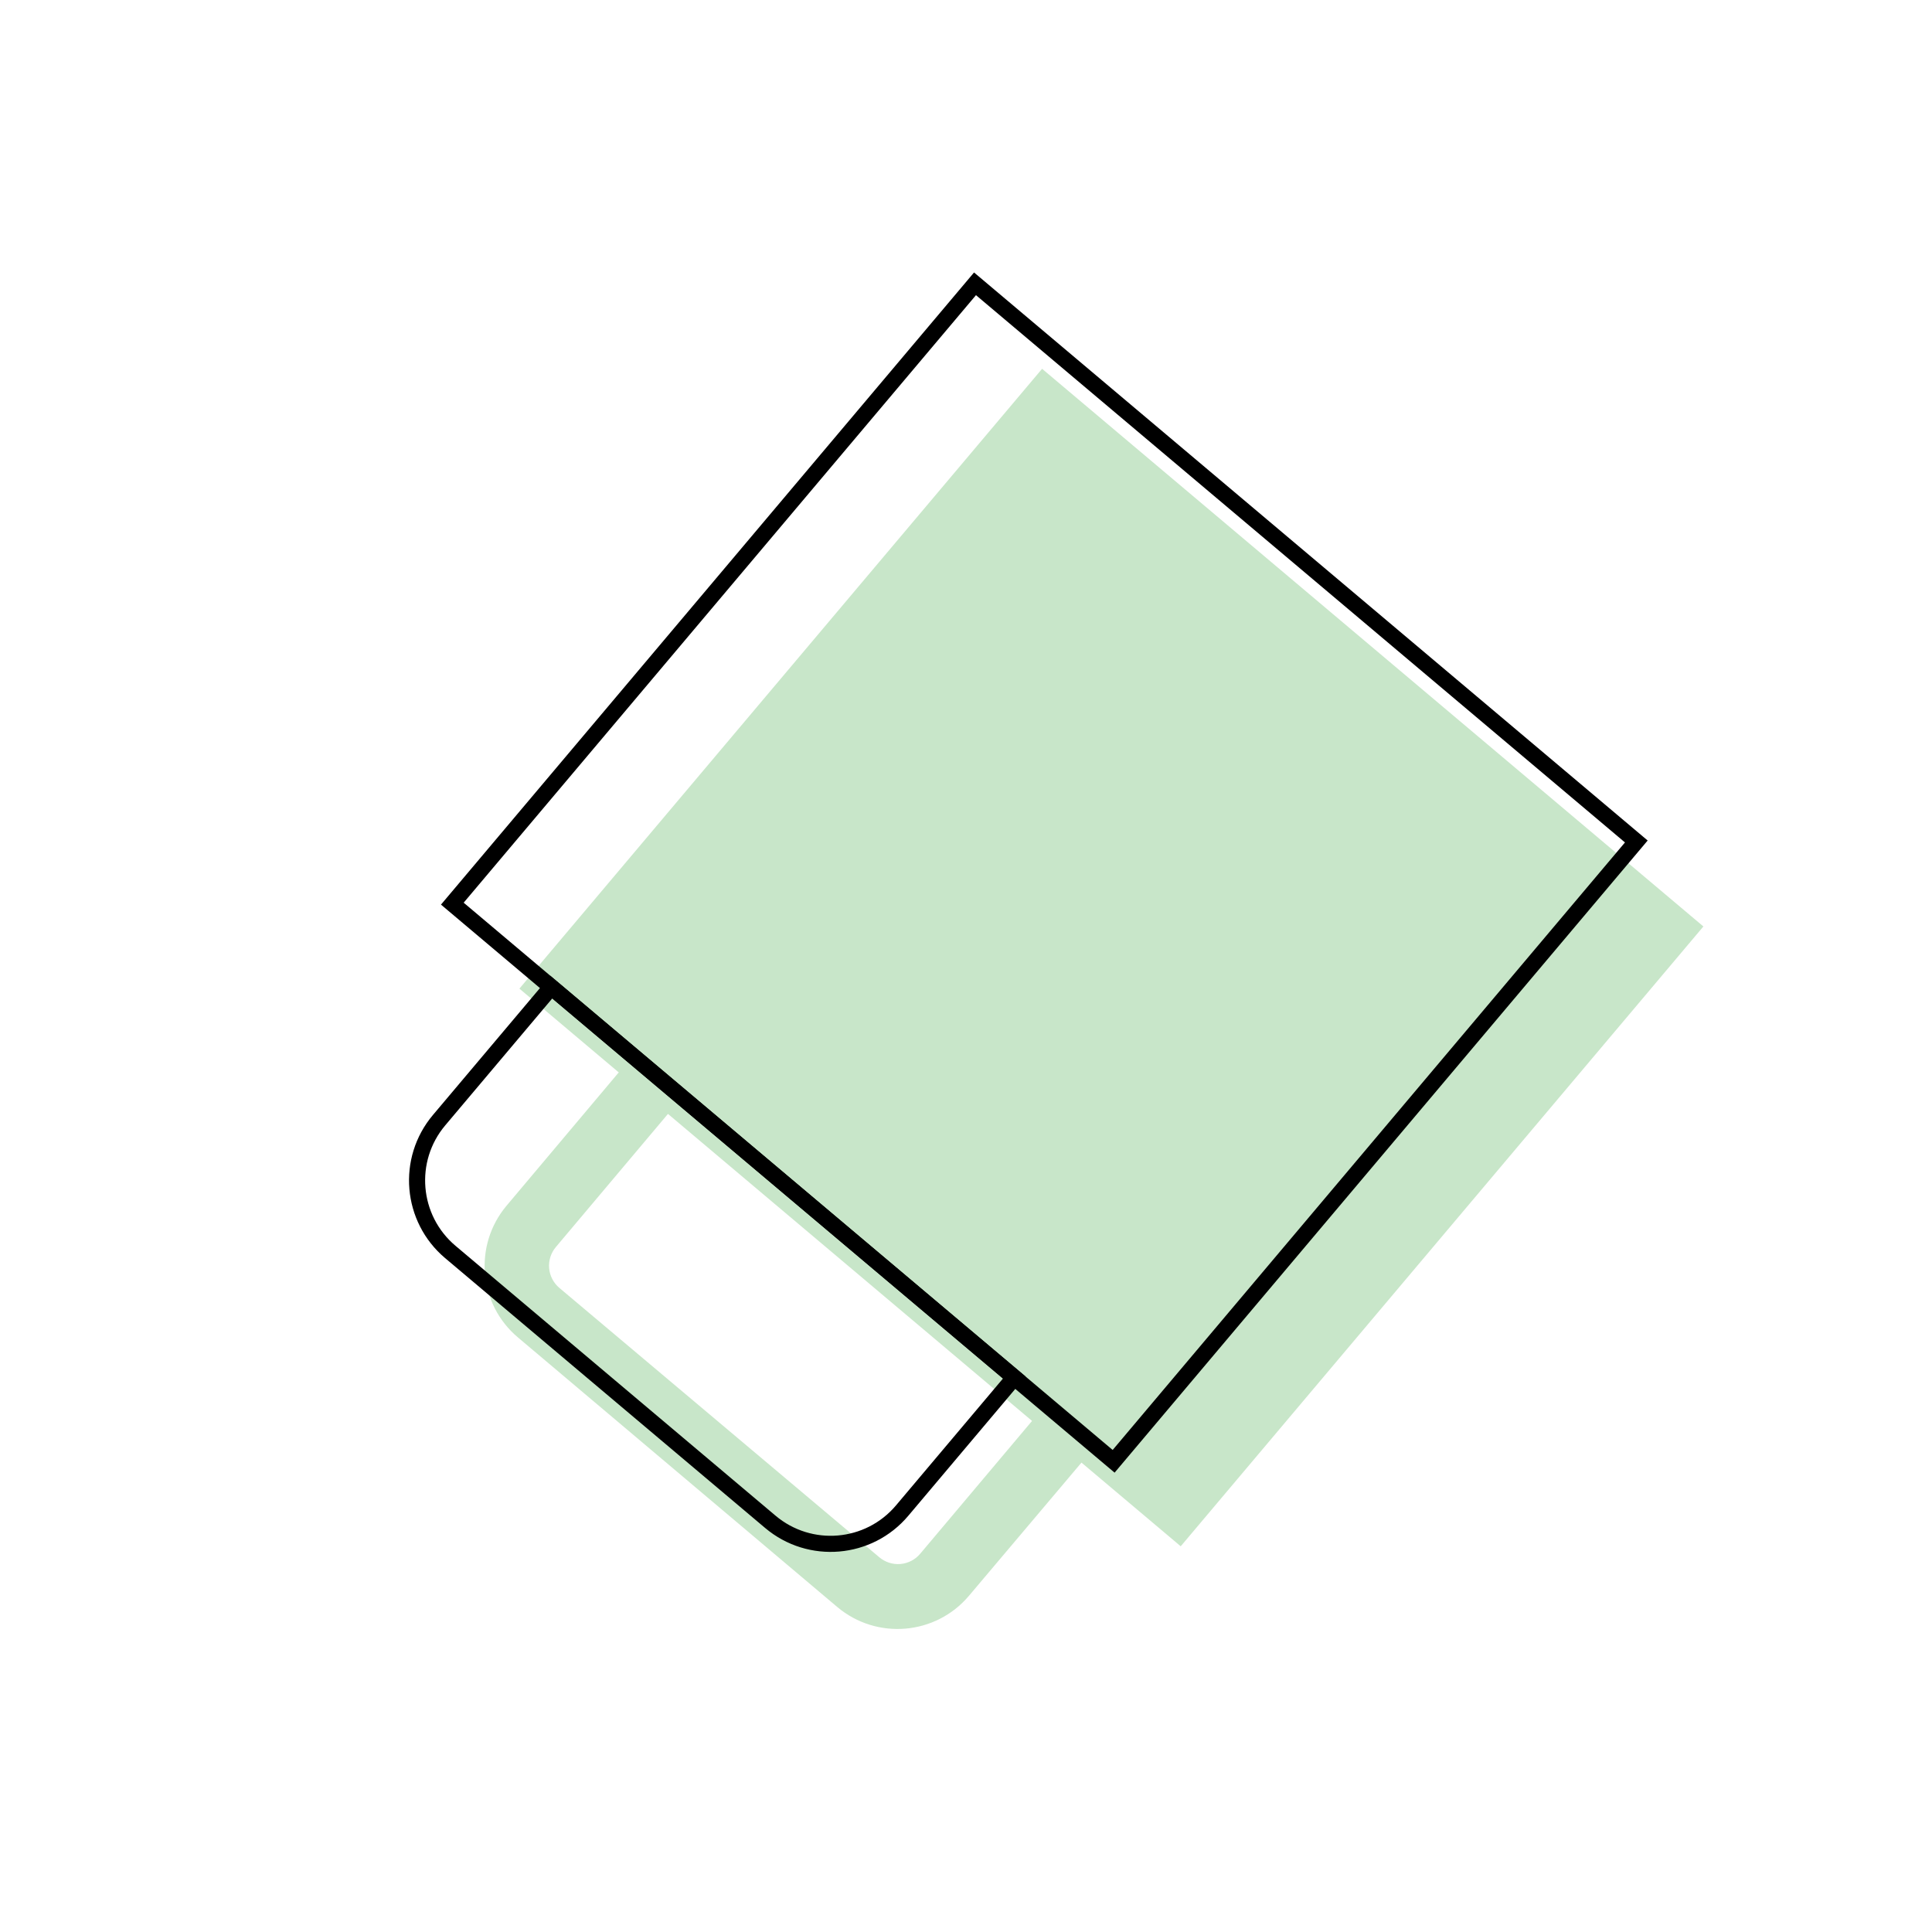
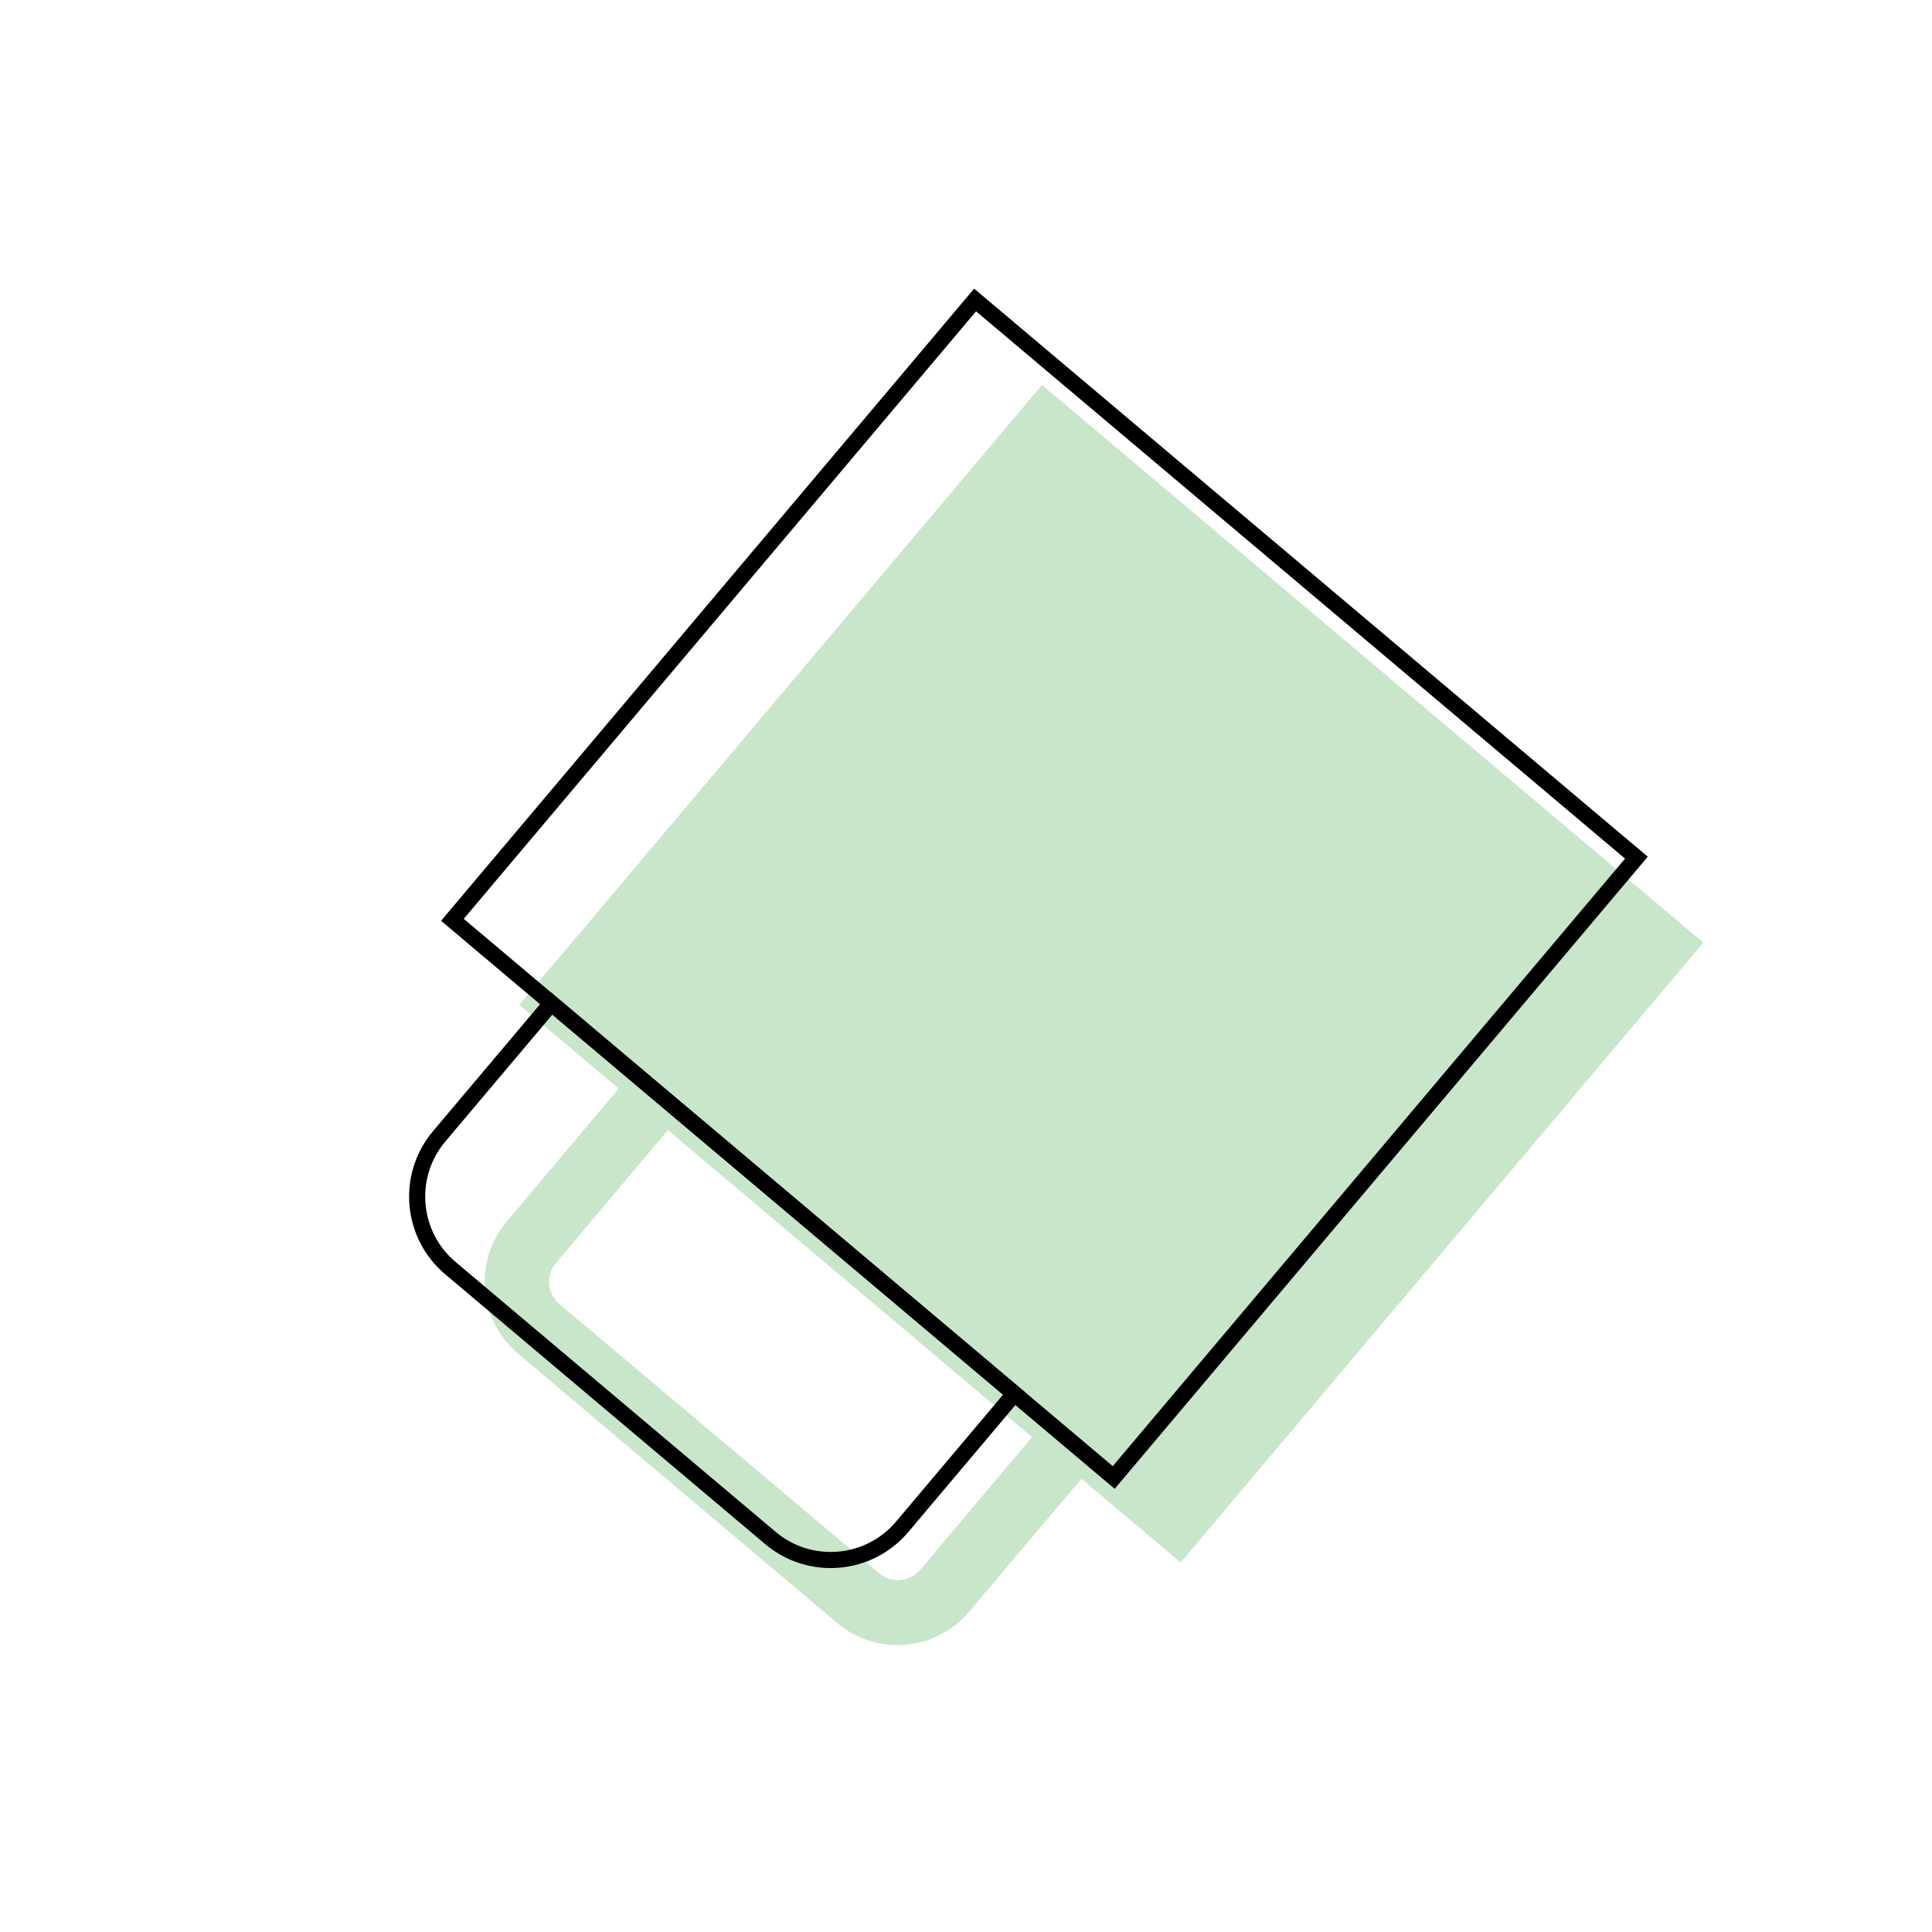
<svg xmlns="http://www.w3.org/2000/svg" id="图层_1" data-name="图层 1" viewBox="0 0 120 120">
  <defs>
    <style>.cls-1{fill:#c8e6c9;}.cls-2{fill:none;stroke:#000;stroke-miterlimit:10;}</style>
  </defs>
-   <rect class="cls-1" x="42.17" y="34.3" width="53.73" height="50.36" transform="translate(54.6 -30.5) rotate(40.14)" />
-   <path class="cls-1" d="M42.54,68,65.16,87l-8,9.5a1.8,1.8,0,0,1-2.55.22L34.75,80a1.8,1.8,0,0,1-.22-2.55l8-9.5m-.48-5.64L31.47,74.88a5.81,5.81,0,0,0,.7,8.19L52,99.81a5.81,5.81,0,0,0,8.19-.7L70.8,86.55,42.06,62.32Z" />
-   <rect class="cls-2" x="38.01" y="29.02" width="53.73" height="50.36" transform="translate(50.21 -29.06) rotate(40.14)" />
-   <path class="cls-2" d="M24.49,71.49H62.08a0,0,0,0,1,0,0V82.3a5.81,5.81,0,0,1-5.81,5.81h-26a5.81,5.81,0,0,1-5.81-5.81V71.49a0,0,0,0,1,0,0Z" transform="translate(61.63 -9.11) rotate(40.14)" />
+   <rect class="cls-1" x="42.17" y="35.3" width="53.73" height="50.36" transform="translate(55.24 -30.26) rotate(40.14)" />
+   <path class="cls-1" d="M42.54,69,65.16,88l-8,9.5a1.8,1.8,0,0,1-2.55.22L34.75,81a1.8,1.8,0,0,1-.22-2.55l8-9.5m-.48-5.64L31.47,75.88a5.81,5.81,0,0,0,.7,8.19L52,100.81a5.81,5.81,0,0,0,8.19-.7L70.8,87.55,42.06,63.32Z" />
+   <rect class="cls-2" x="38.01" y="30.02" width="53.73" height="50.36" transform="translate(50.86 -28.82) rotate(40.14)" />
+   <path class="cls-2" d="M24.49,72.49H62.08a0,0,0,0,1,0,0V83.3a5.81,5.81,0,0,1-5.81,5.81h-26a5.81,5.81,0,0,1-5.81-5.81V72.49a0,0,0,0,1,0,0Z" transform="translate(62.28 -8.87) rotate(40.14)" />
</svg>
